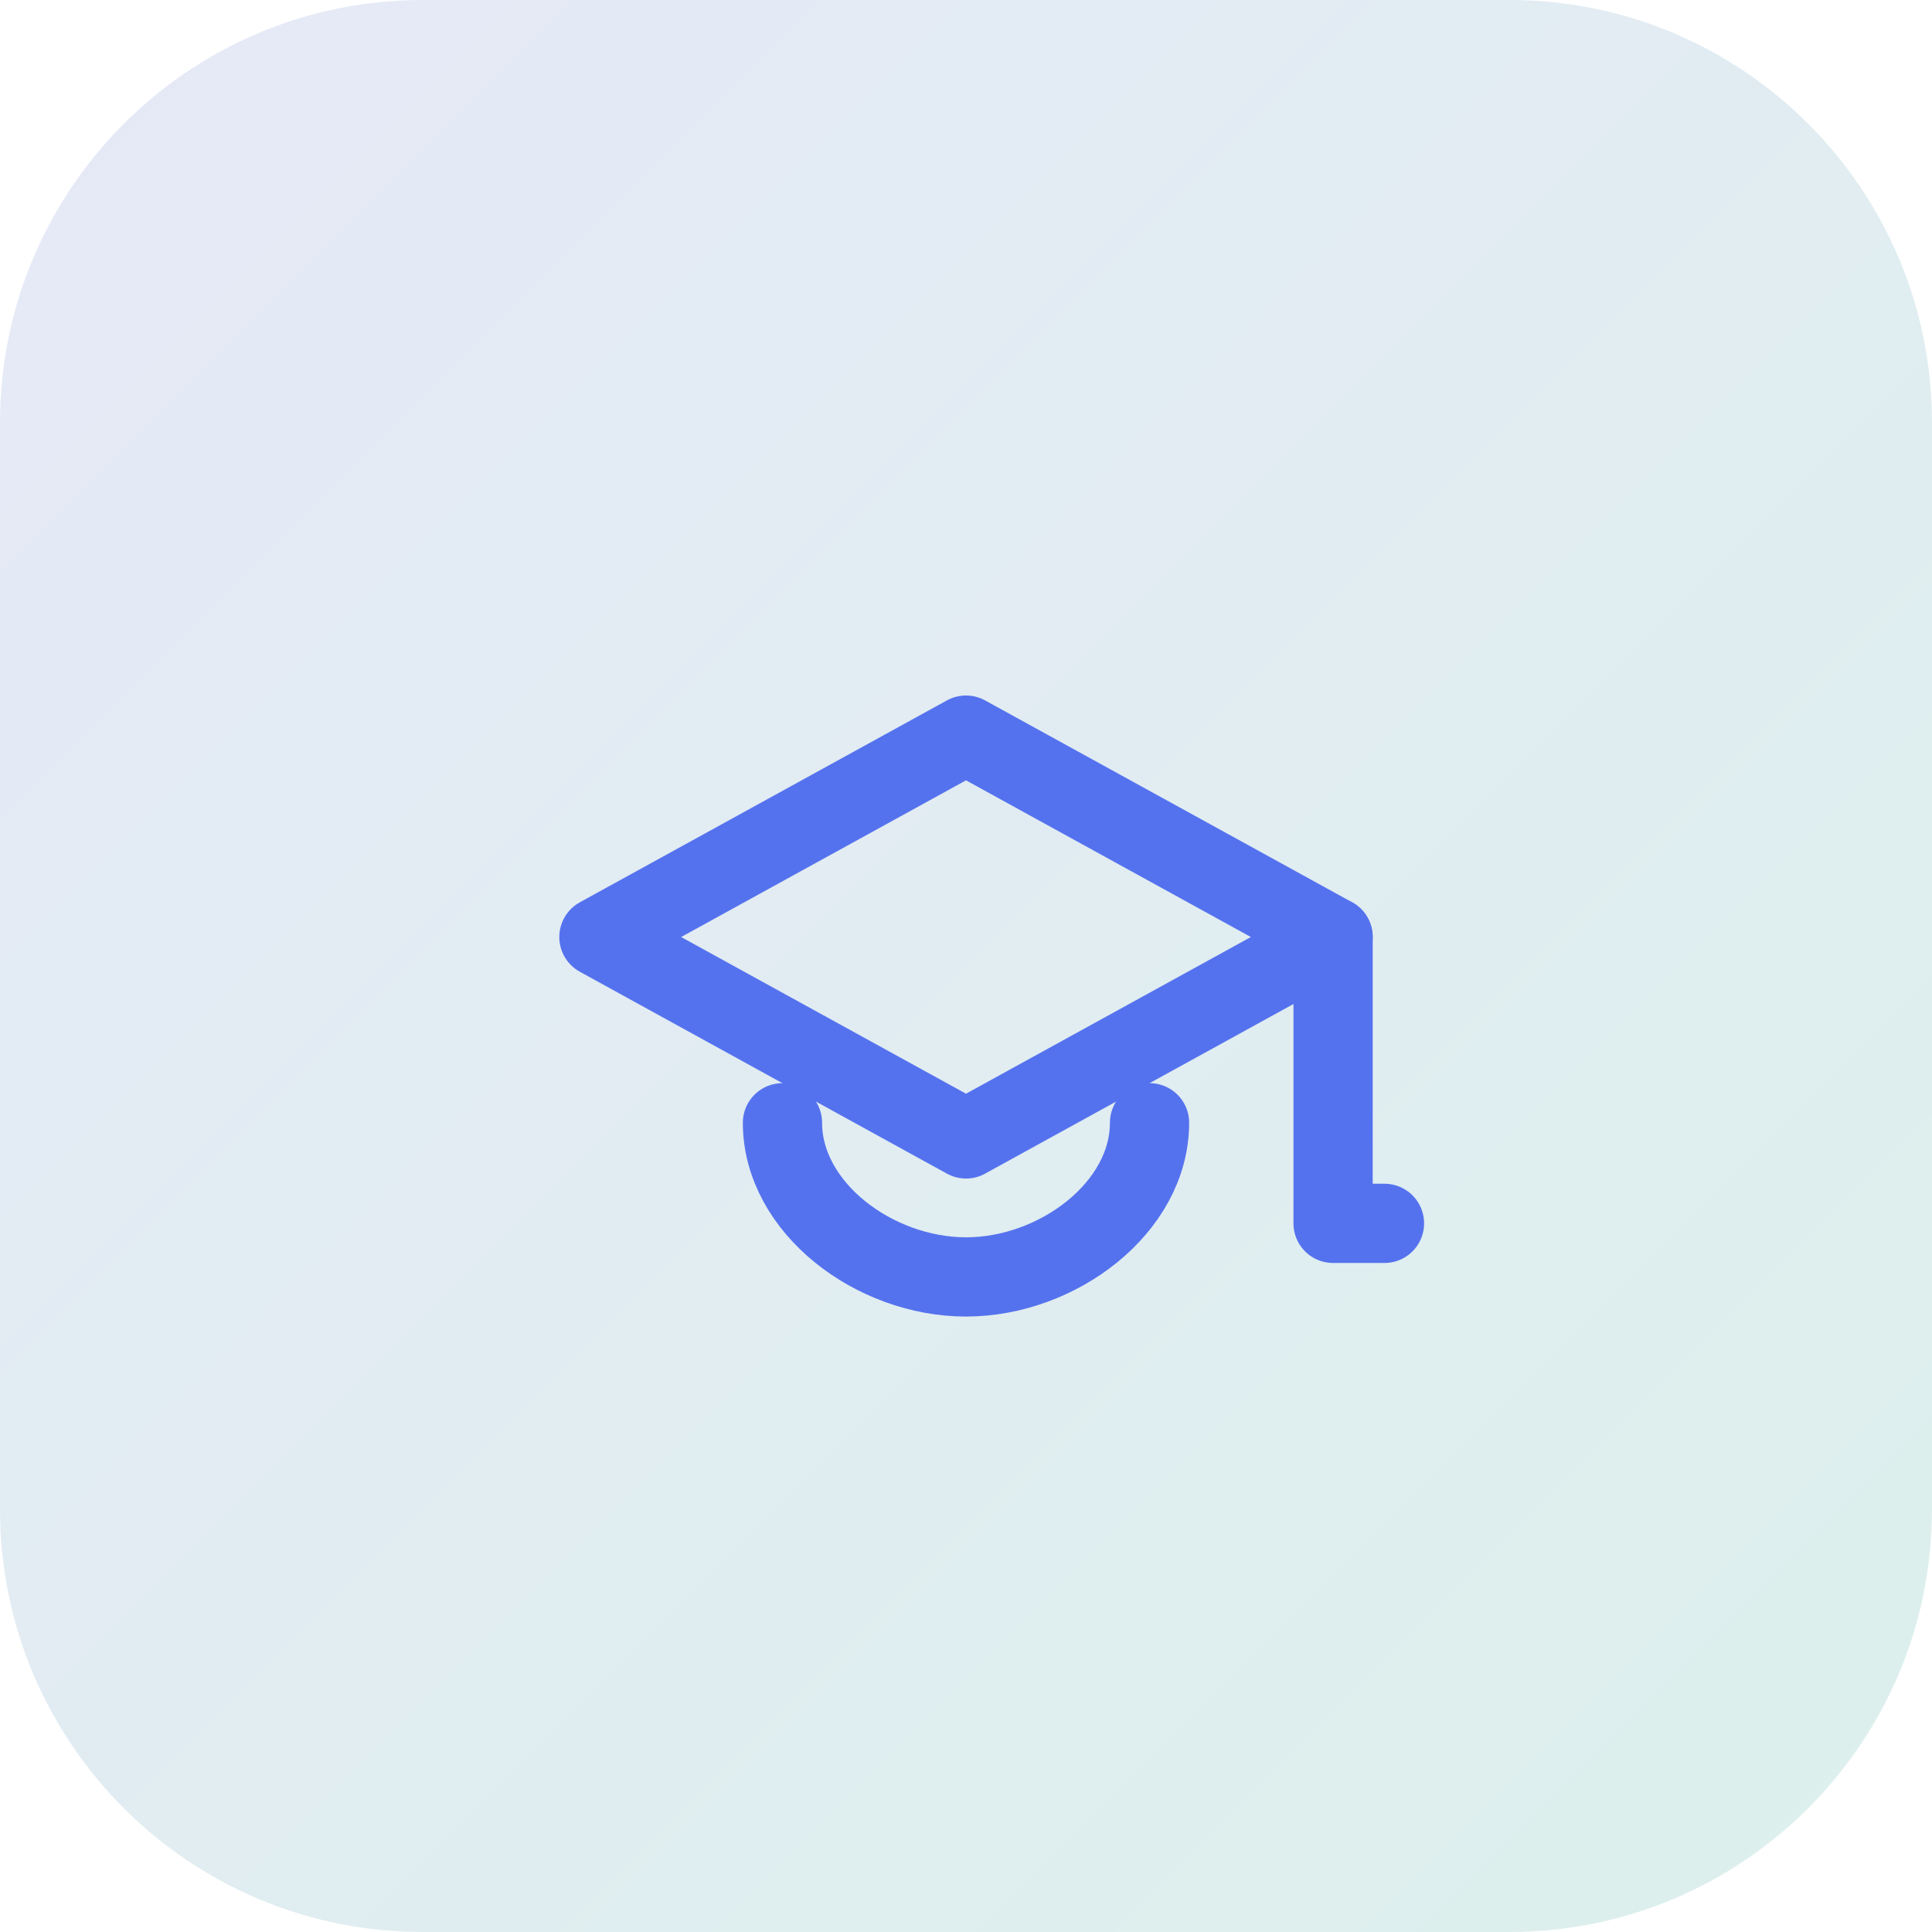
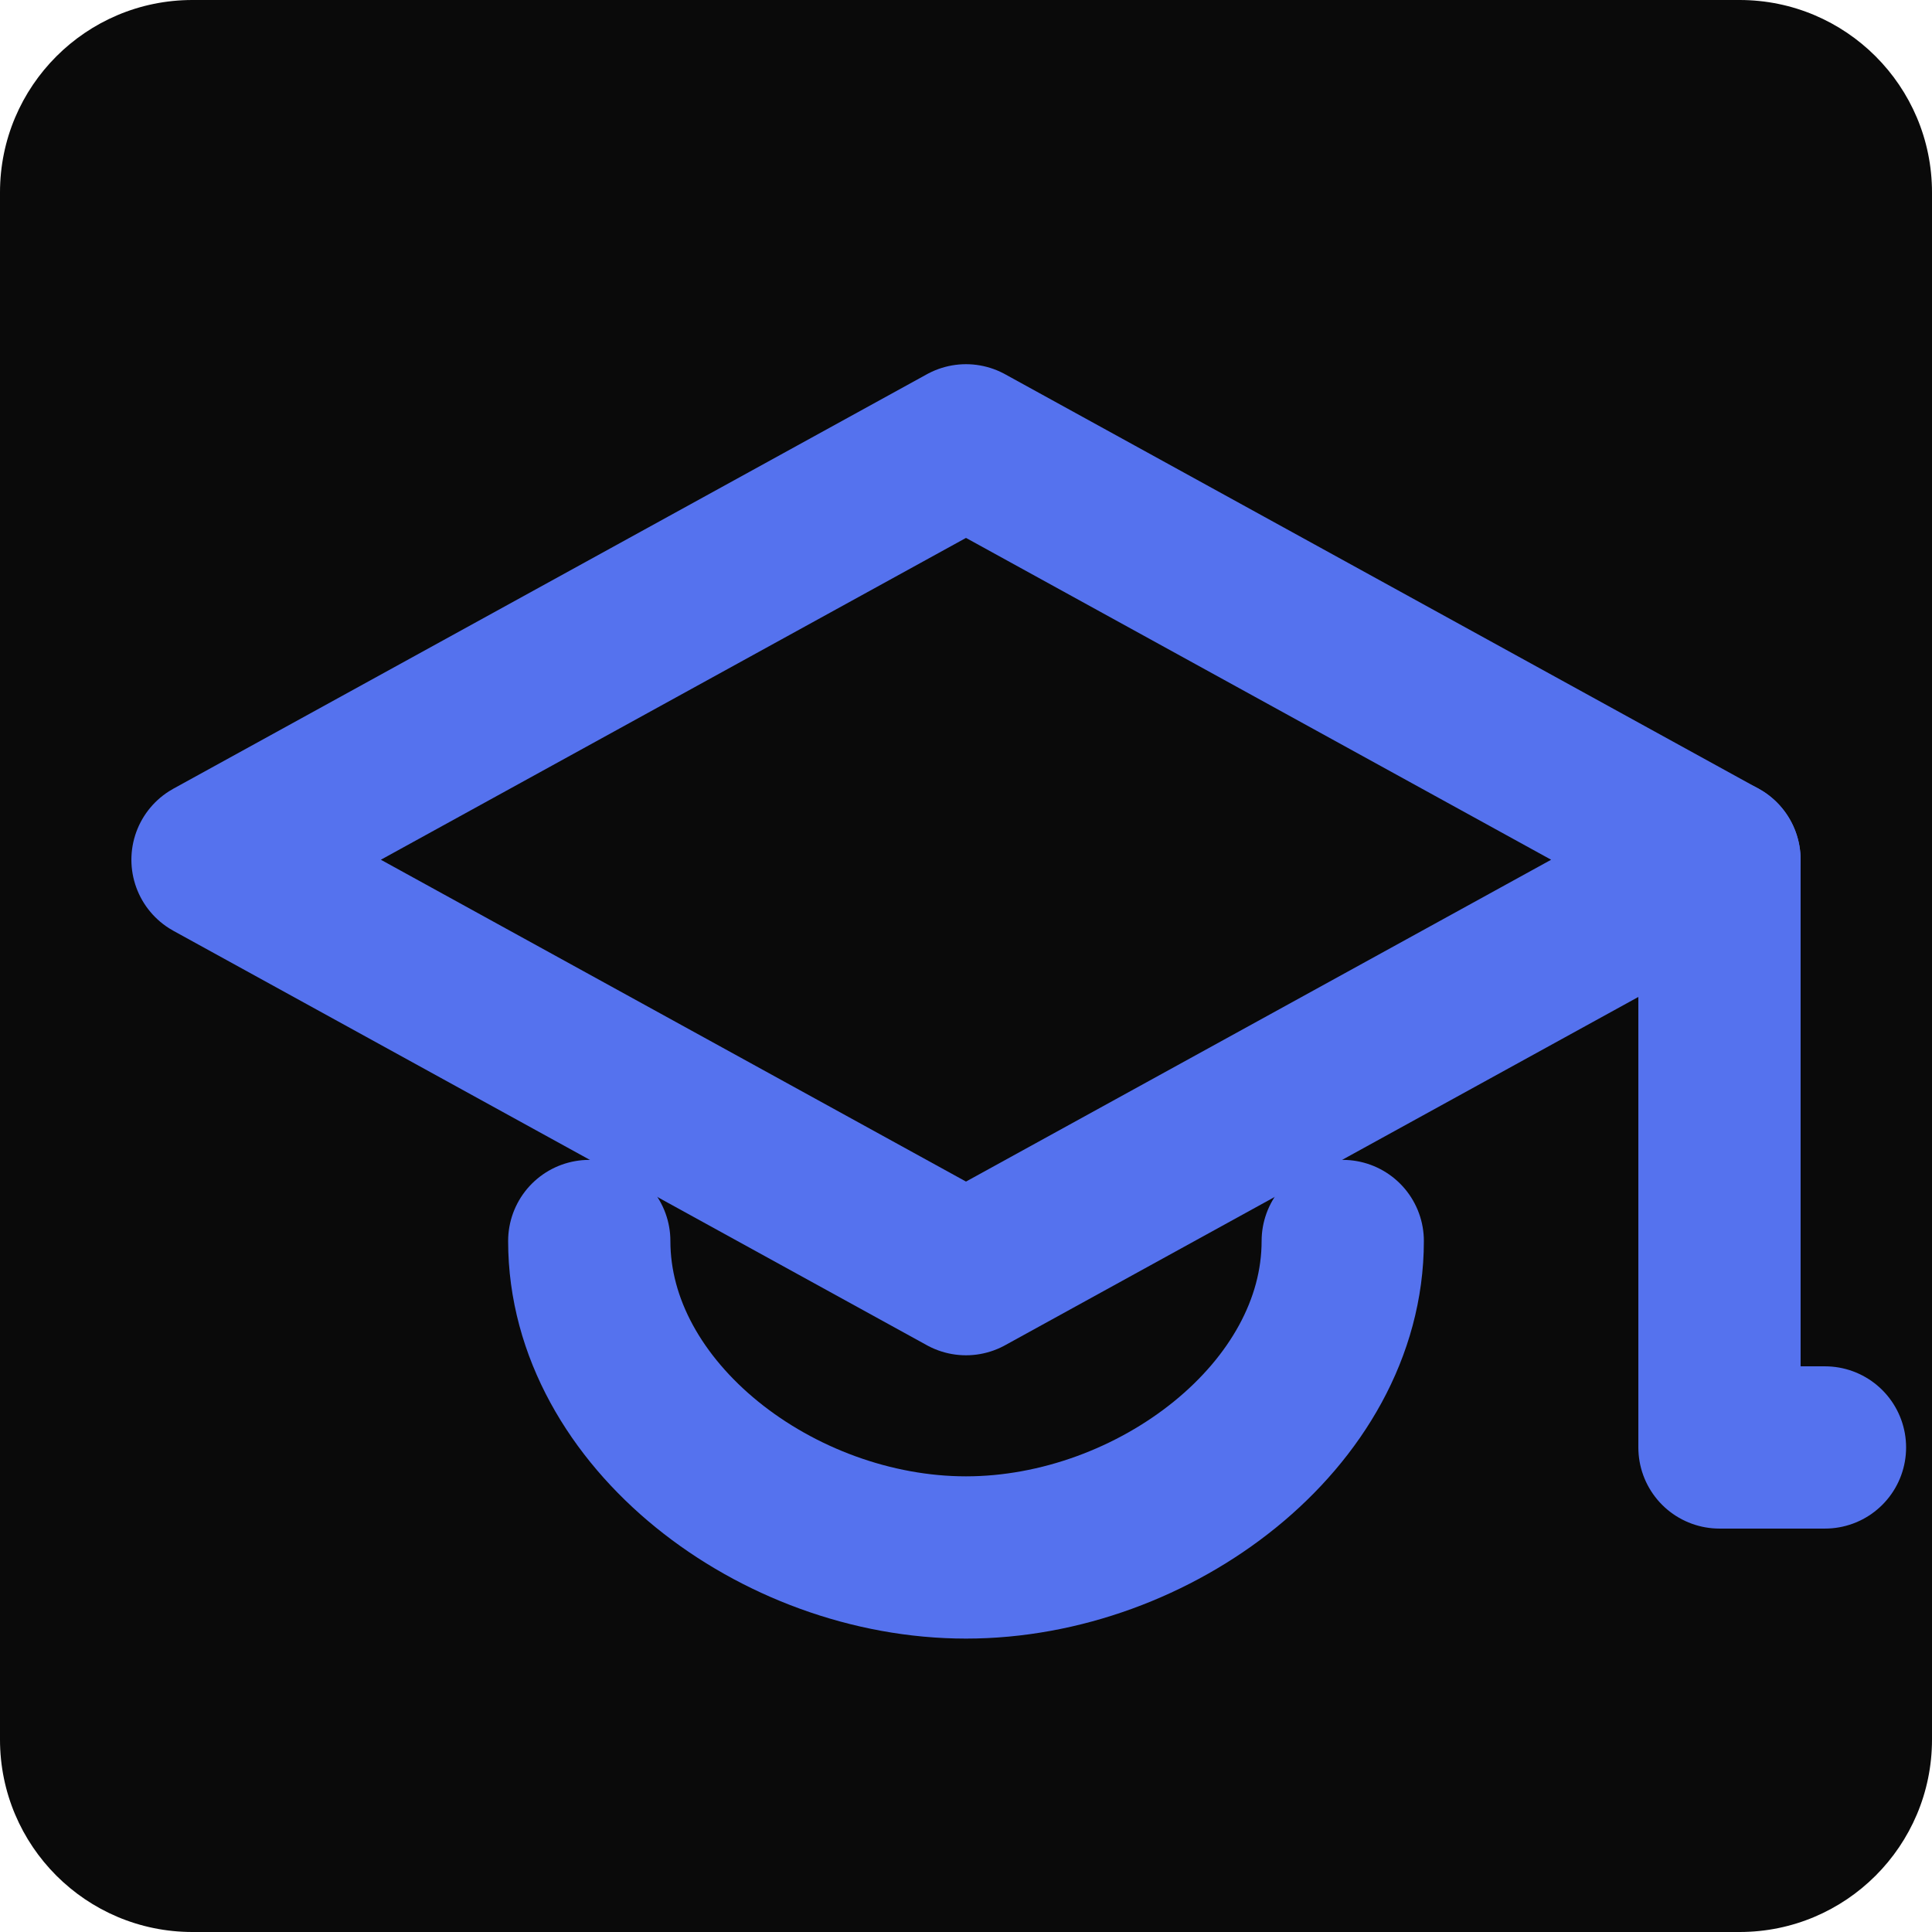
<svg xmlns="http://www.w3.org/2000/svg" width="1024" height="1024" viewBox="0 0 1024 1024">
  <defs>
    <linearGradient id="bg" x1="0" y1="0" x2="1" y2="1">
-       <stop offset="0" stop-color="#E6E9F7" />
-       <stop offset="1" stop-color="#DCF0EC" />
+       <stop offset="0" stop-color="#0A0A0A" />
+       <stop offset="1" stop-color="#0A0A0A" />
    </linearGradient>
  </defs>
-   <rect width="1024" height="1024" rx="224" ry="224" fill="url(#bg)" />
-   <g fill="none" stroke="#5572EE" stroke-width="42.0" stroke-linecap="round" stroke-linejoin="round">
-     <path d="M 512.00 389.63 L 706.56 496.64 L 512.00 603.65 L 317.44 496.64 Z" />
-     <path d="M 414.72 595.09 C 414.72 640.03 463.36 676.80 512.00 676.80 C 560.64 676.80 609.28 640.03 609.28 595.09" />
-     <path d="M 706.56 496.64 L 706.56 648.40 L 733.80 648.40" />
+   <rect width="1024" height="1024" rx="102" ry="102" fill="url(#bg)" />
+   <g fill="none" stroke="#5572EE" stroke-width="86.0" stroke-linecap="round" stroke-linejoin="round">
+     <path d="M 512.00 236.03 L 911.36 455.68 L 512.00 675.33 L 112.64 455.68 Z" />
+     <path d="M 312.32 657.76 C 312.32 750.01 412.16 825.49 512.00 825.49 C 611.84 825.49 711.68 750.01 711.68 657.76" />
+     <path d="M 911.36 455.68 L 911.36 767.18 L 967.27 767.18" />
  </g>
</svg>
